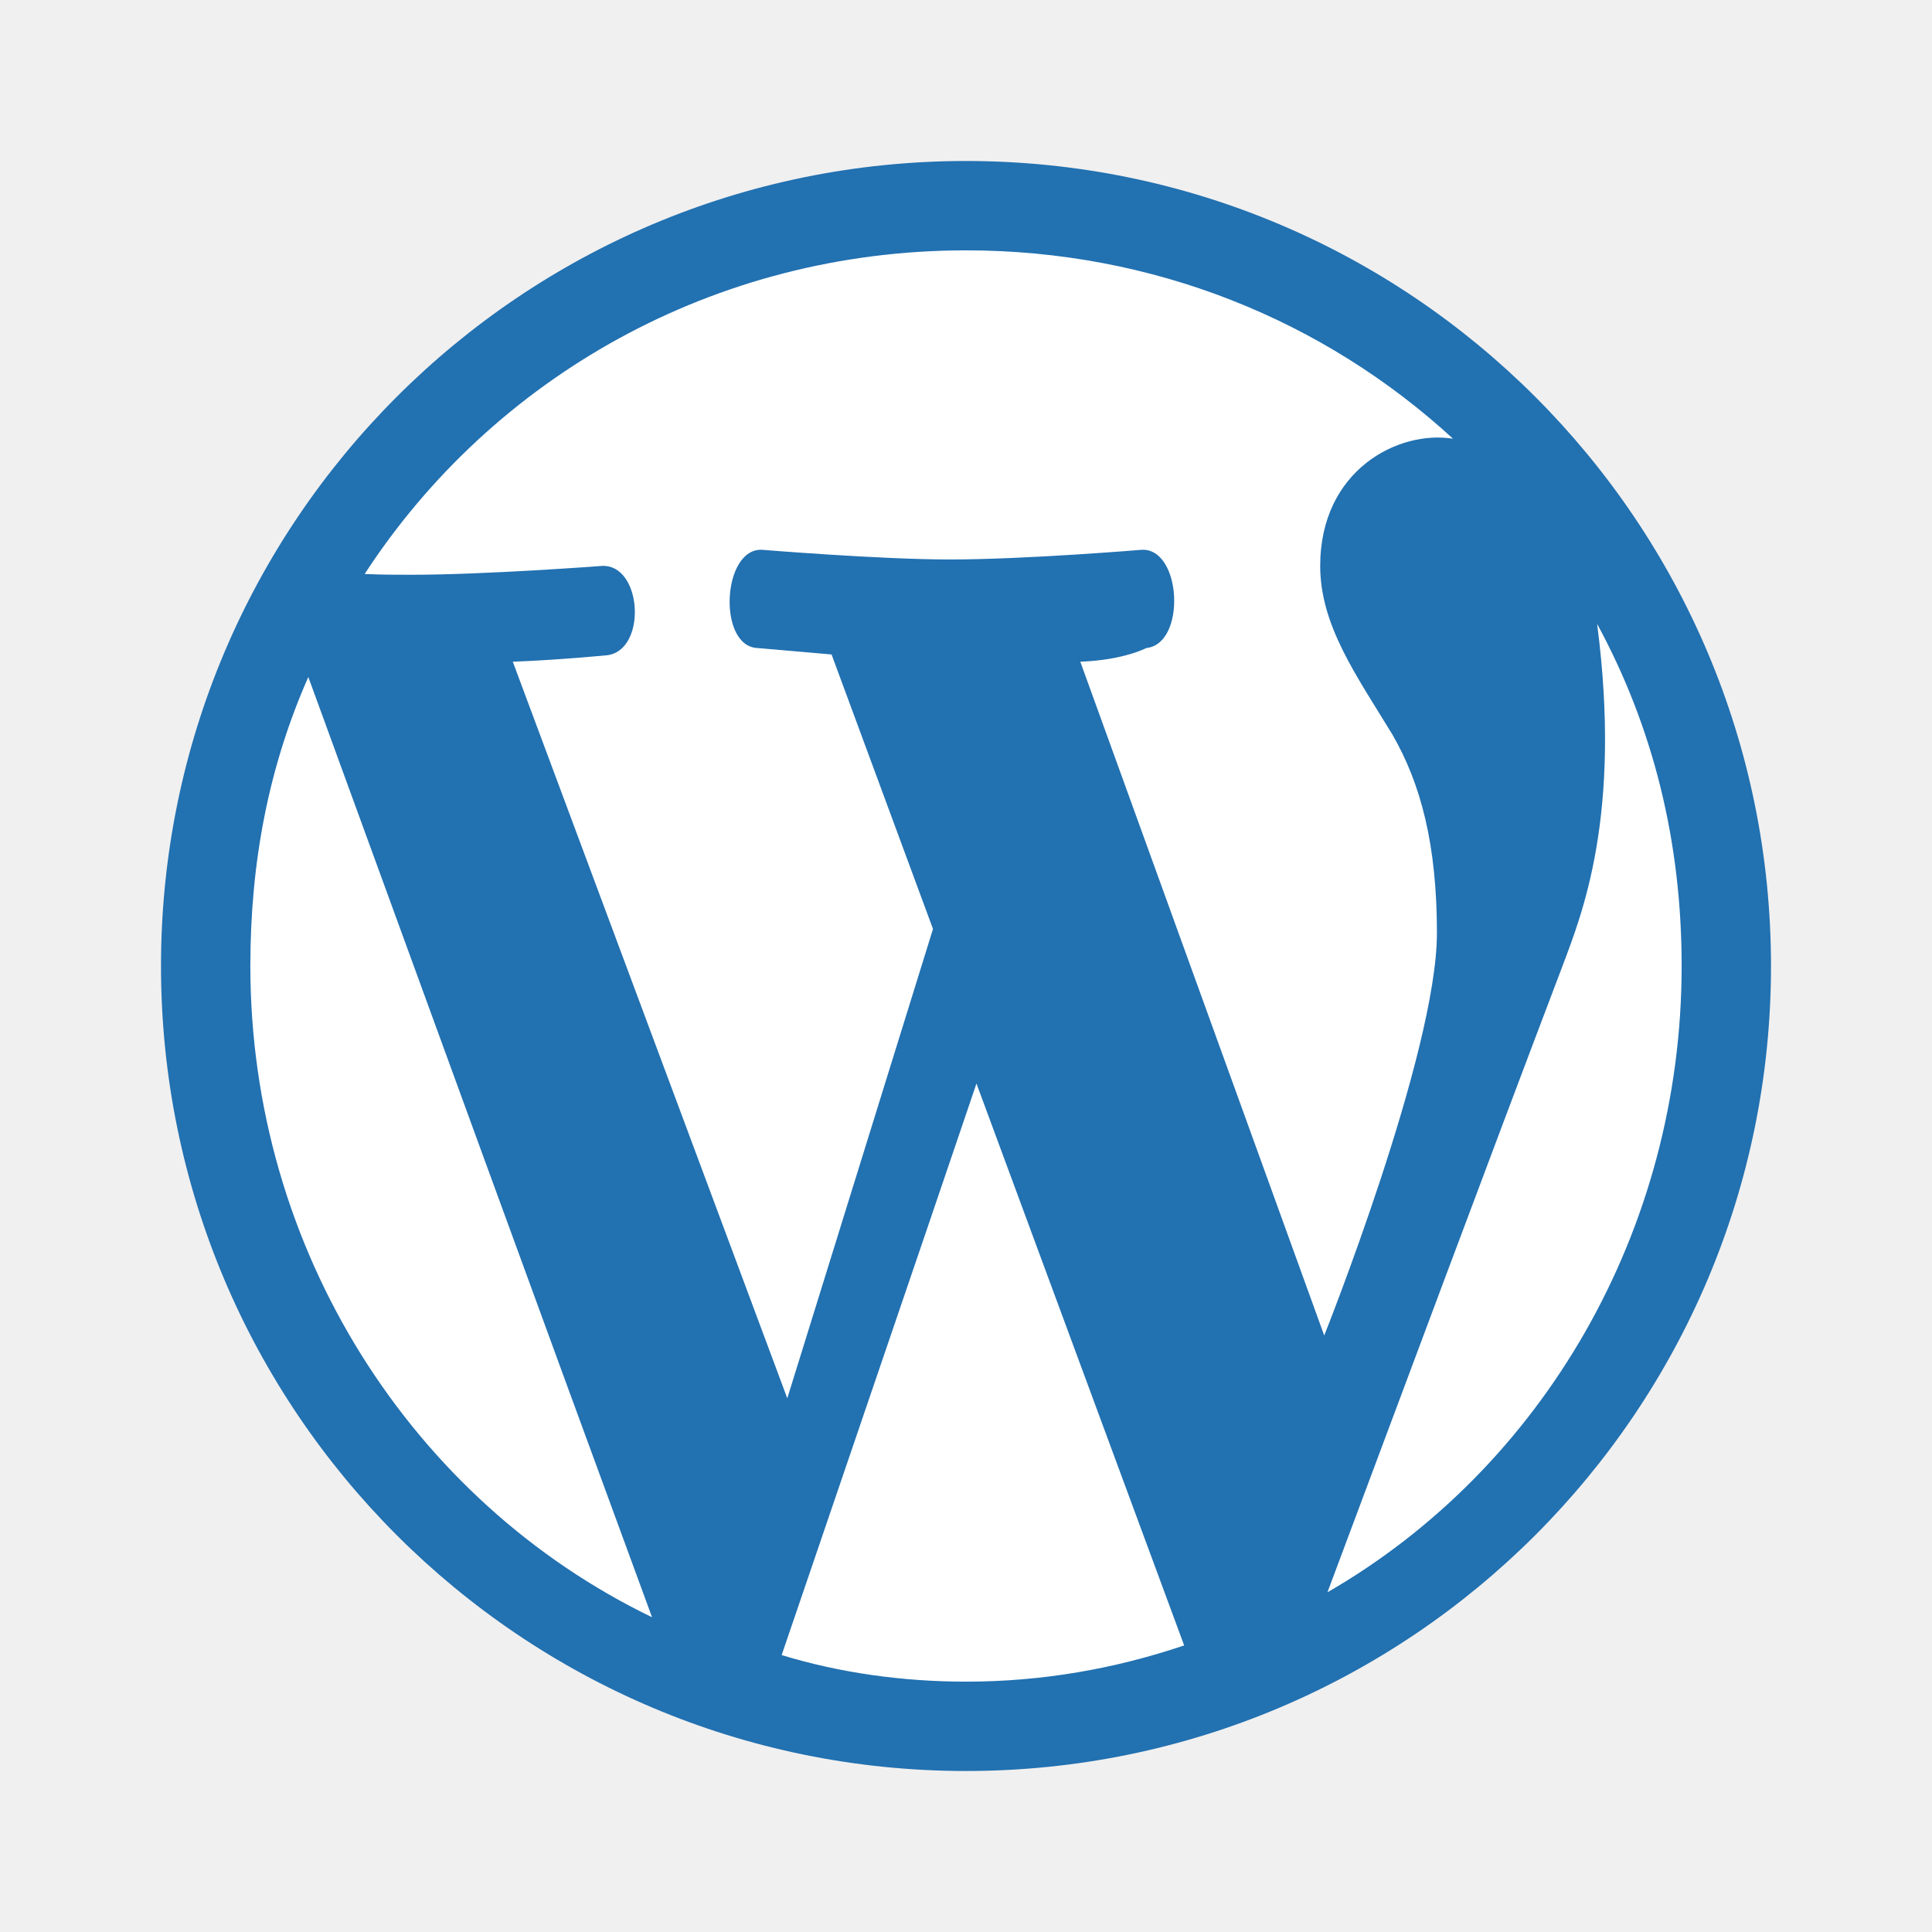
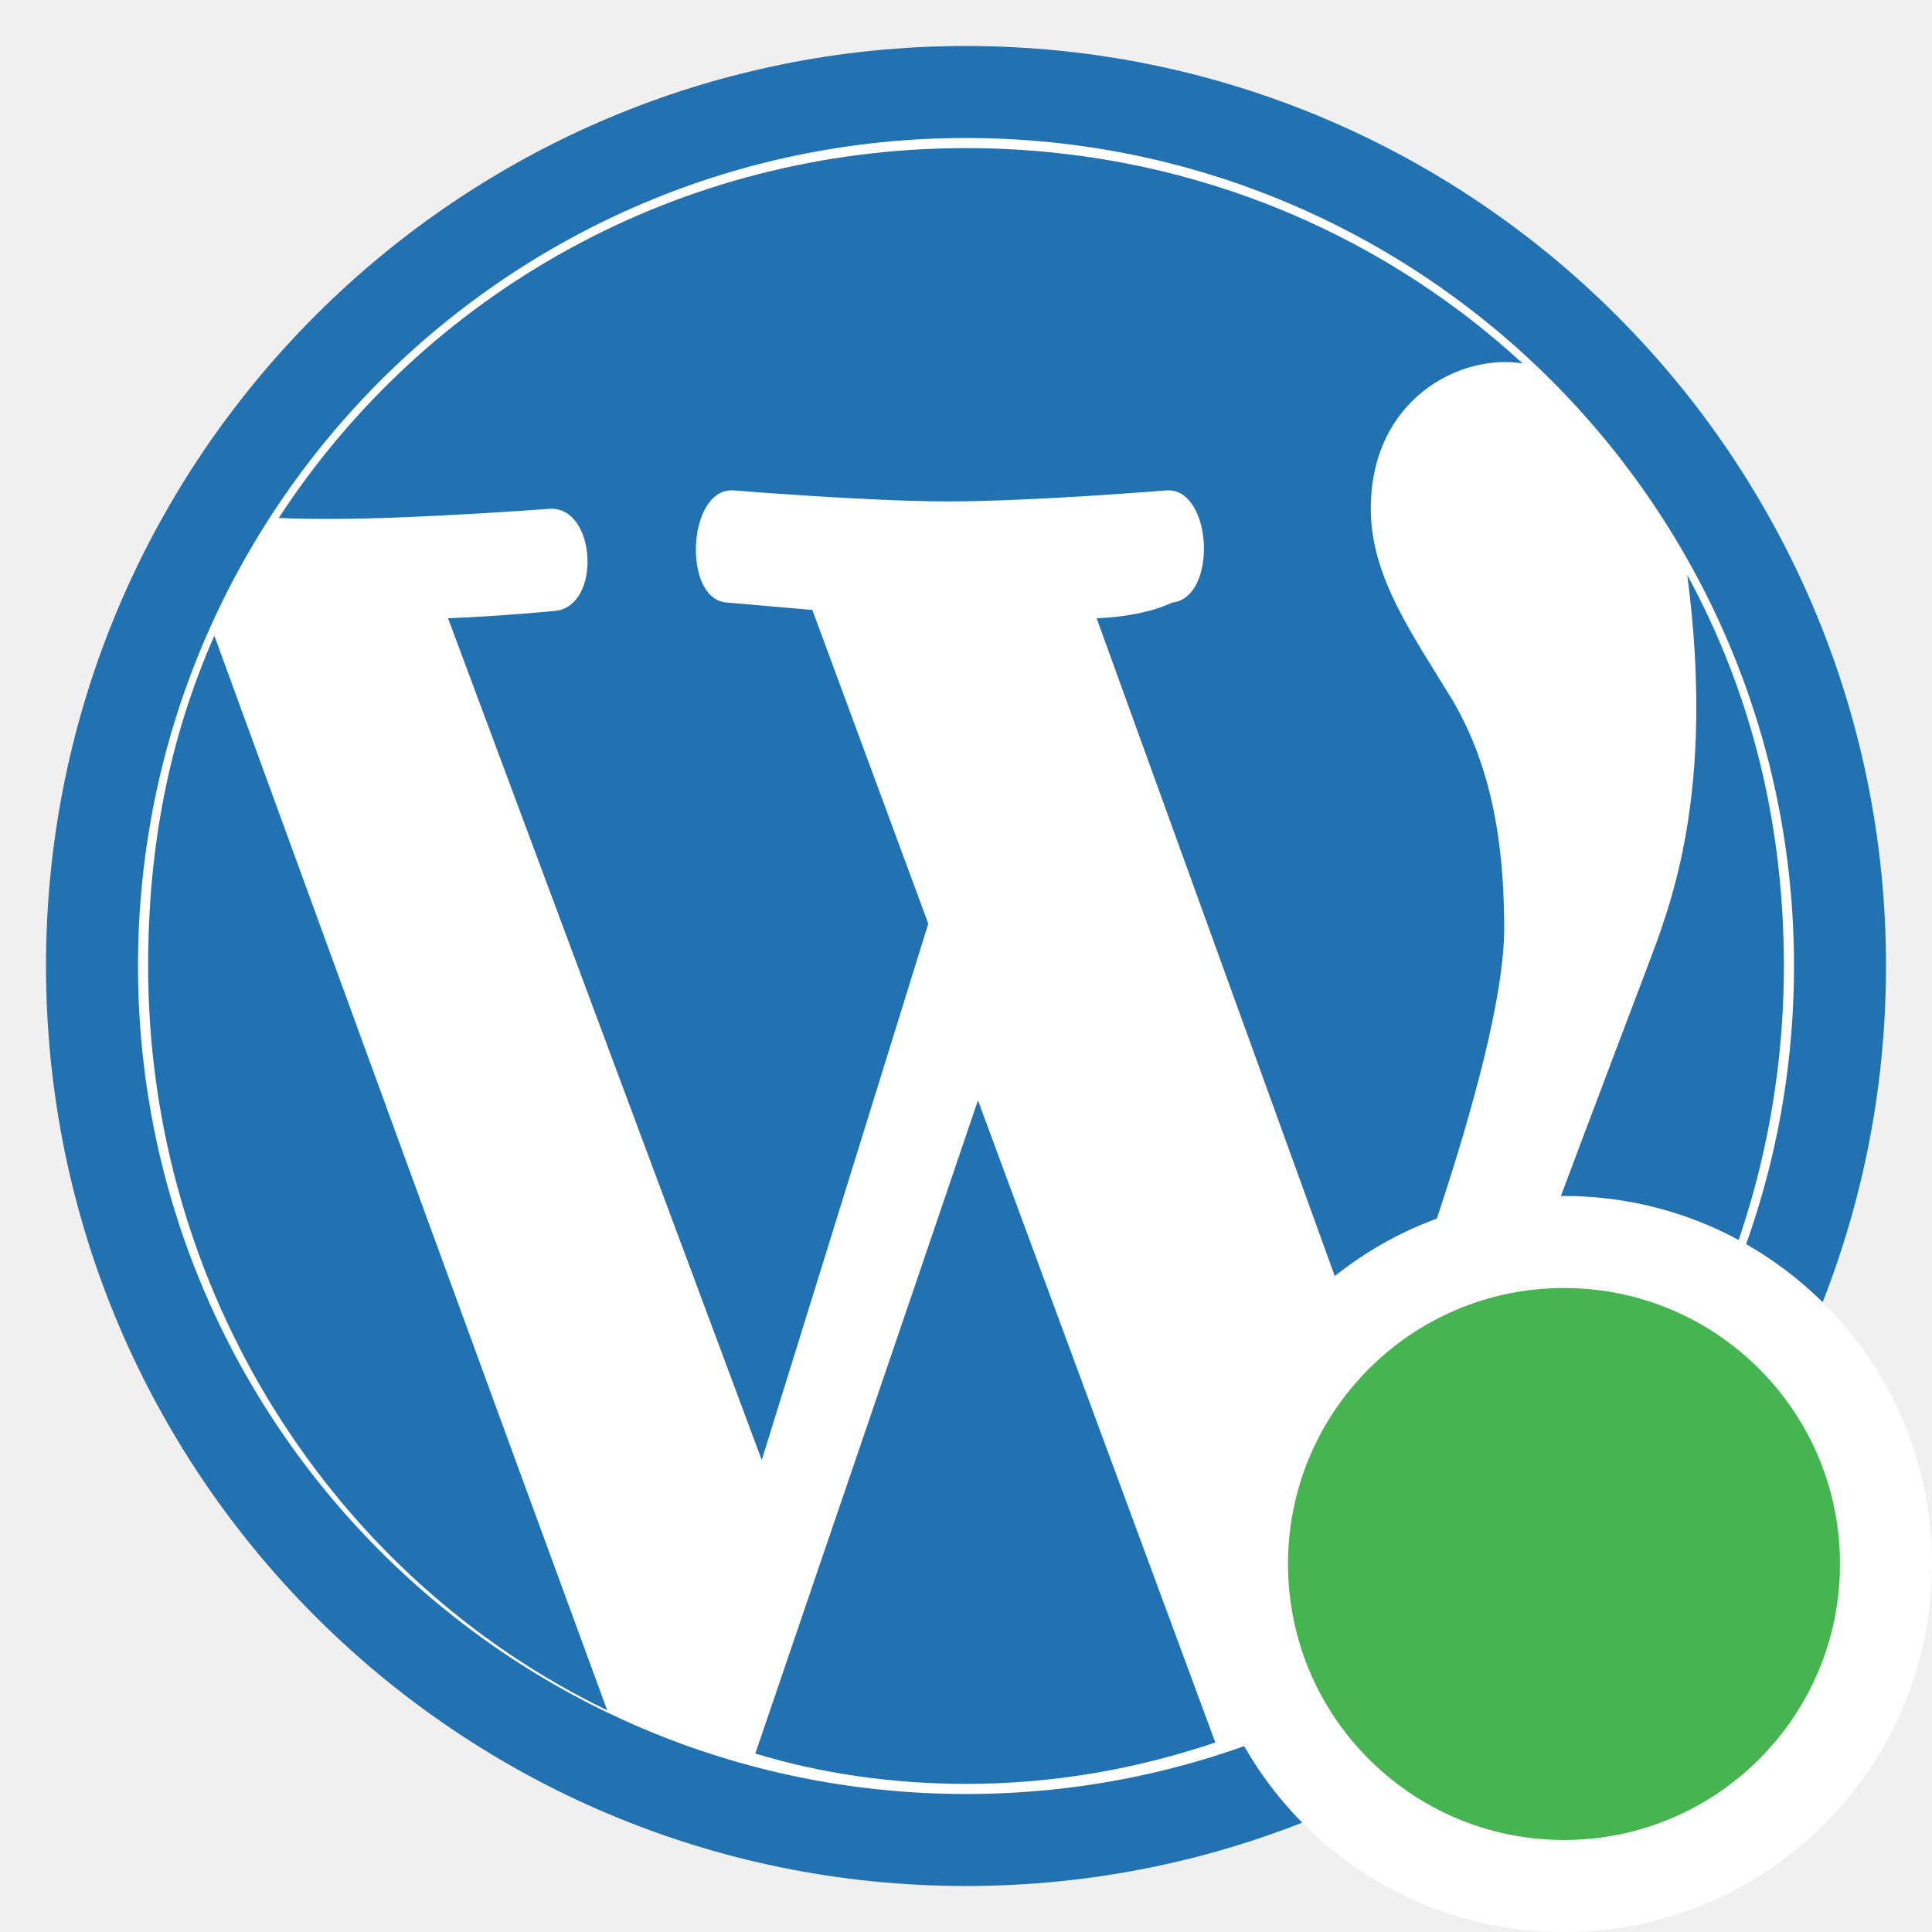
- <svg xmlns="http://www.w3.org/2000/svg" viewBox="-2 -2 24 24">
+ <svg xmlns="http://www.w3.org/2000/svg" viewBox="-0.5 -0.5 21 21">
+   <mask id="w">
+     <circle cx="10" cy="10" r="9" fill="#ffffff" />
+     <path fill="#000000" d="M7.78 15.37L4.37 6.22c.55-.02 1.17-.08 1.17-.08.5-.06.44-1.13-.06-1.11 0 0-1.45.11-2.37.11-.18 0-.37 0-.58-.01C4.12 2.69 6.87 1.11 10 1.11c2.33 0 4.45.87 6.05 2.34-.68-.11-1.65.39-1.65 1.58 0 .74.45 1.36.9 2.1.35.61.55 1.36.55 2.46 0 1.49-1.4 5-1.4 5l-3.03-8.37c.54-.02.82-.17.82-.17.5-.05.44-1.25-.06-1.22 0 0-1.44.12-2.38.12-.87 0-2.33-.12-2.33-.12-.5-.03-.56 1.2-.06 1.22l.92.08 1.26 3.41zM17.41 10c.24-.64.74-1.87.43-4.25.7 1.29 1.05 2.71 1.05 4.25 0 3.29-1.73 6.24-4.4 7.78.97-2.59 1.94-5.2 2.92-7.78zM6.1 18.09C3.12 16.65 1.11 13.53 1.11 10c0-1.3.23-2.48.72-3.59C3.25 10.3 4.67 14.2 6.1 18.09zm4.03-6.63l2.58 6.98c-.86.29-1.76.45-2.71.45-.79 0-1.57-.11-2.29-.33.81-2.38 1.62-4.74 2.42-7.1z" />
+   </mask>
  <circle cx="10" cy="10" r="10" fill="#2271b1" />
-   <path fill="#ffffff" d="M7.78 15.37L4.37 6.22c.55-.02 1.17-.08 1.17-.08.5-.06.44-1.13-.06-1.11 0 0-1.45.11-2.37.11-.18 0-.37 0-.58-.01C4.12 2.69 6.87 1.11 10 1.11c2.33 0 4.45.87 6.05 2.34-.68-.11-1.65.39-1.65 1.58 0 .74.45 1.36.9 2.1.35.61.55 1.36.55 2.46 0 1.49-1.4 5-1.4 5l-3.03-8.37c.54-.02.82-.17.82-.17.5-.05.44-1.25-.06-1.22 0 0-1.44.12-2.38.12-.87 0-2.33-.12-2.33-.12-.5-.03-.56 1.2-.06 1.22l.92.08 1.26 3.41zM17.41 10c.24-.64.74-1.87.43-4.25.7 1.29 1.05 2.71 1.05 4.25 0 3.29-1.73 6.24-4.4 7.78.97-2.59 1.94-5.2 2.92-7.78zM6.1 18.09C3.12 16.65 1.11 13.53 1.11 10c0-1.3.23-2.48.72-3.59C3.25 10.3 4.67 14.2 6.1 18.09zm4.03-6.63l2.58 6.98c-.86.29-1.76.45-2.71.45-.79 0-1.57-.11-2.29-.33.81-2.38 1.62-4.74 2.42-7.1z" />
+   <rect x="-0.5" y="-0.5" width="21" height="21" fill="#ffffff" mask="url(#w)" />
+   <circle cx="16.5" cy="16.5" r="4" fill="#ffffff" />
+   <circle cx="16.5" cy="16.5" r="3" fill="#46b450" />
</svg>
